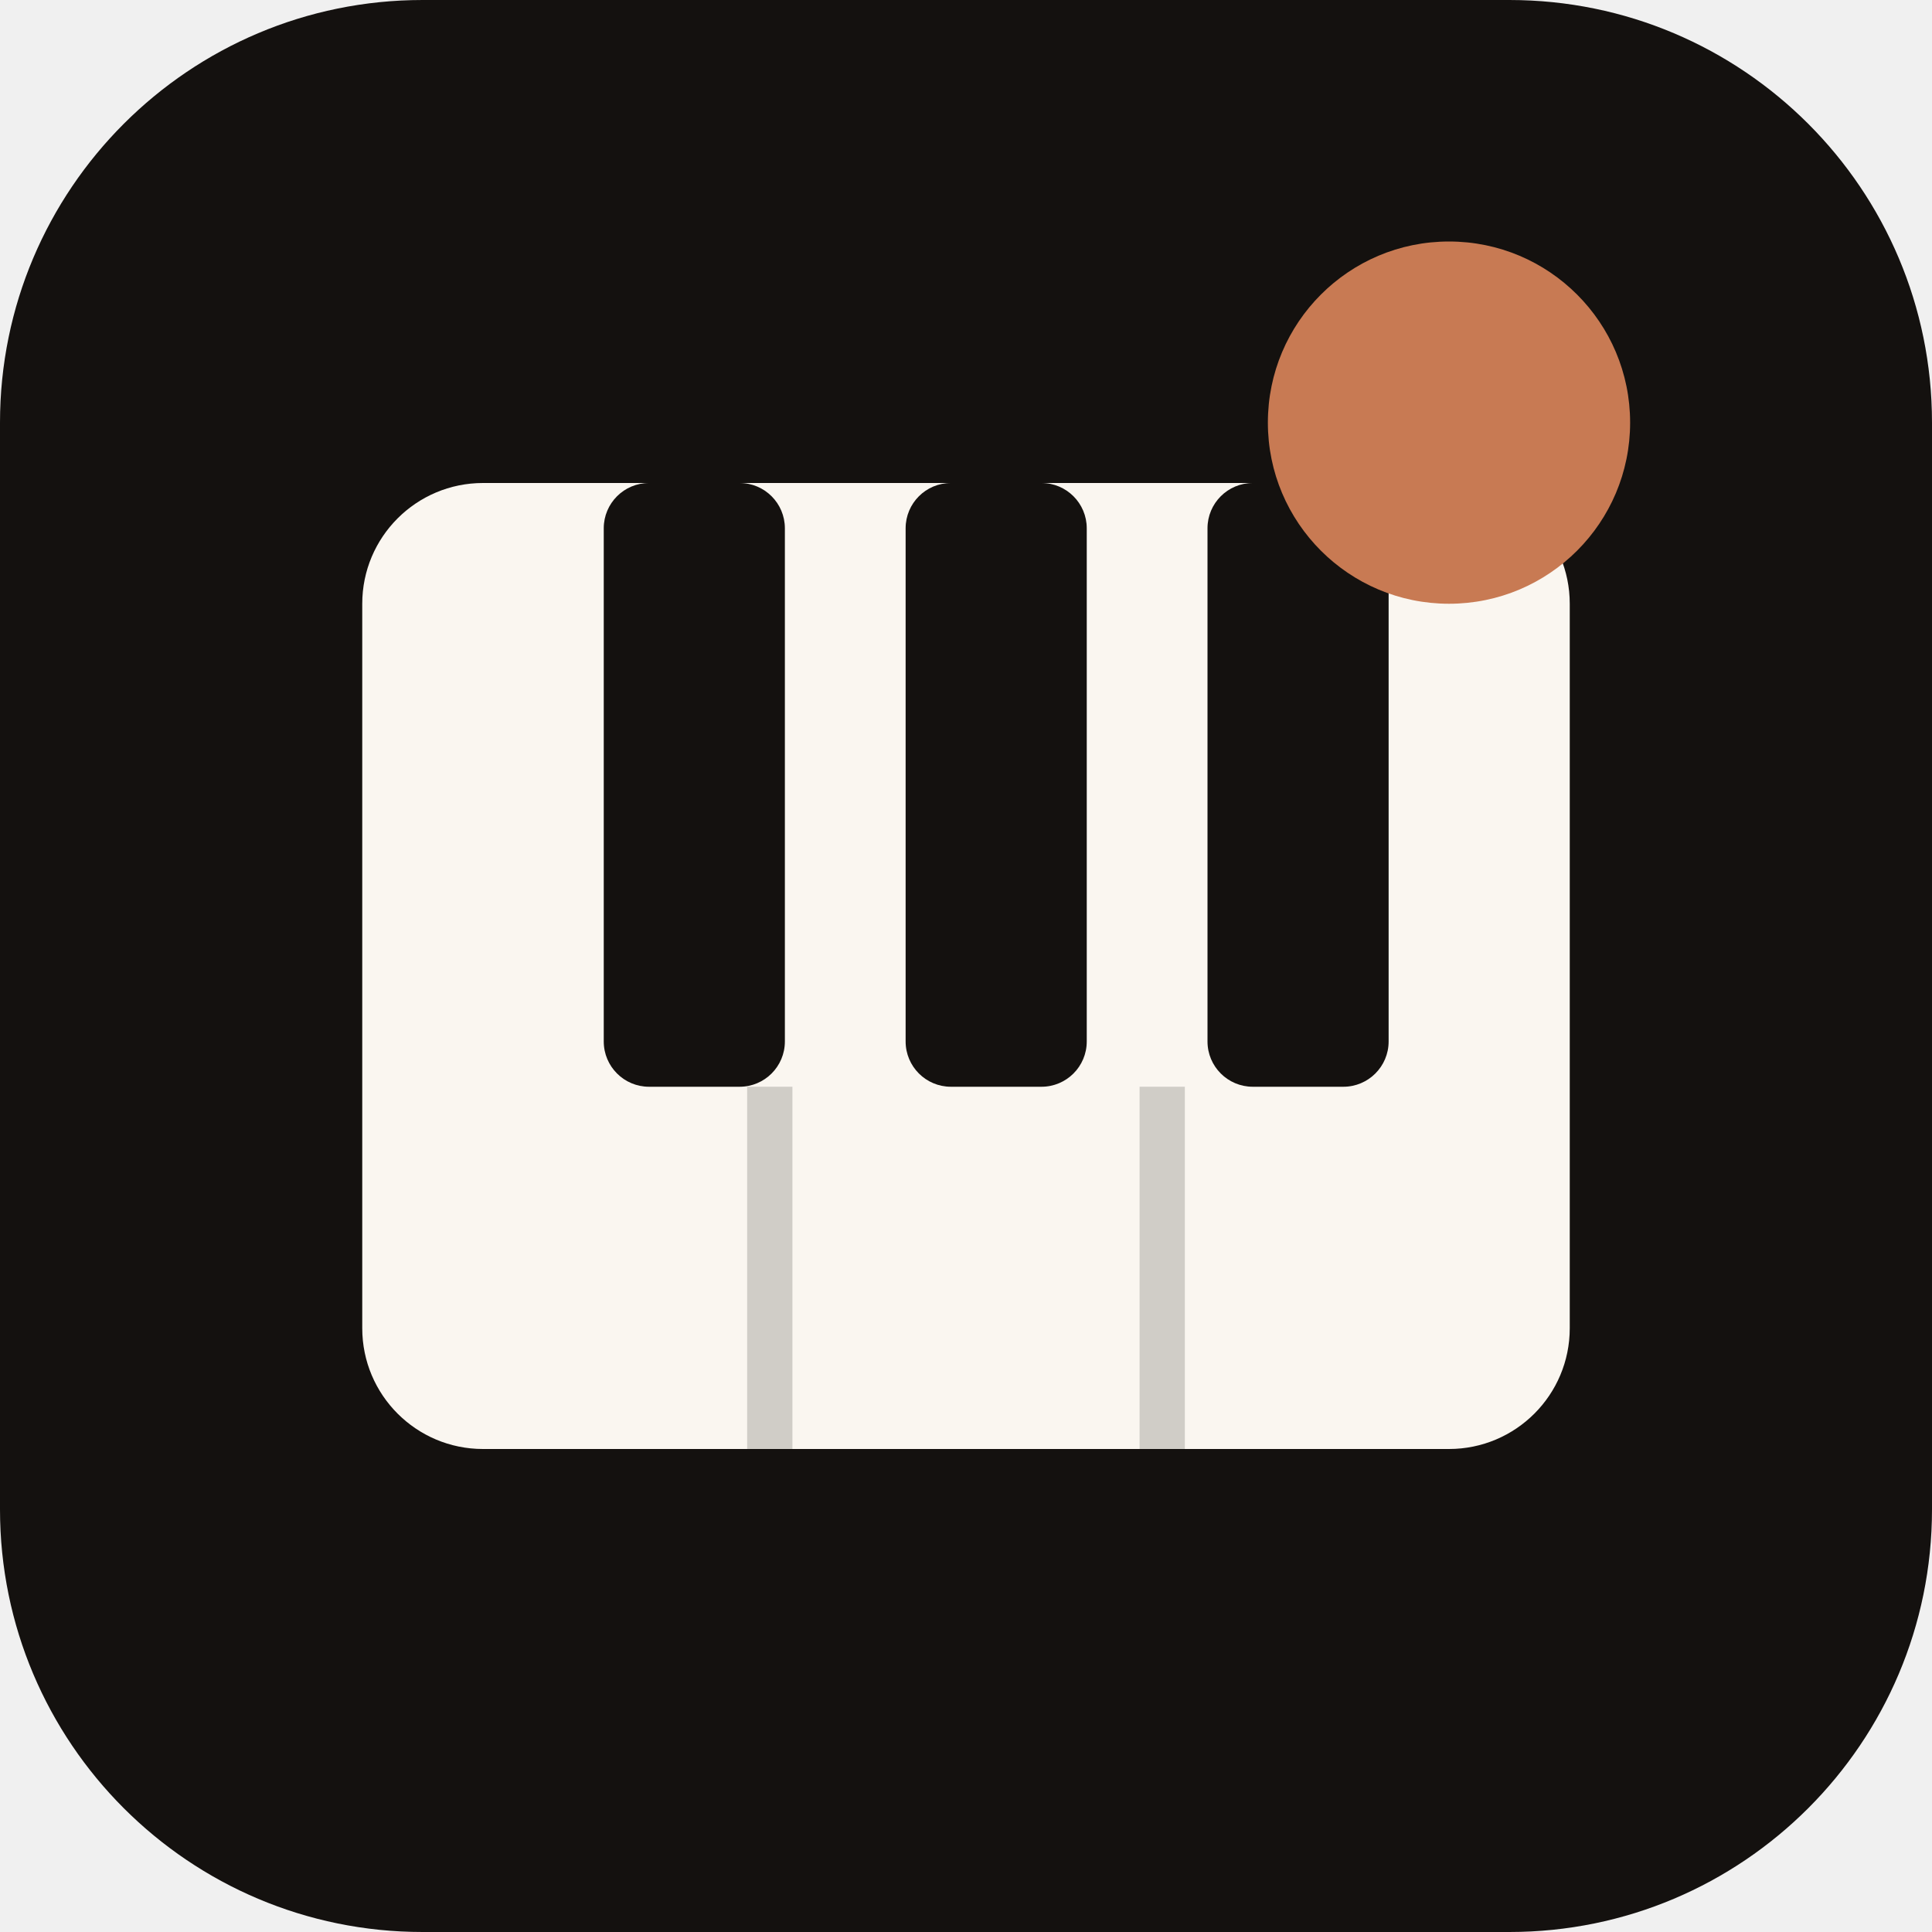
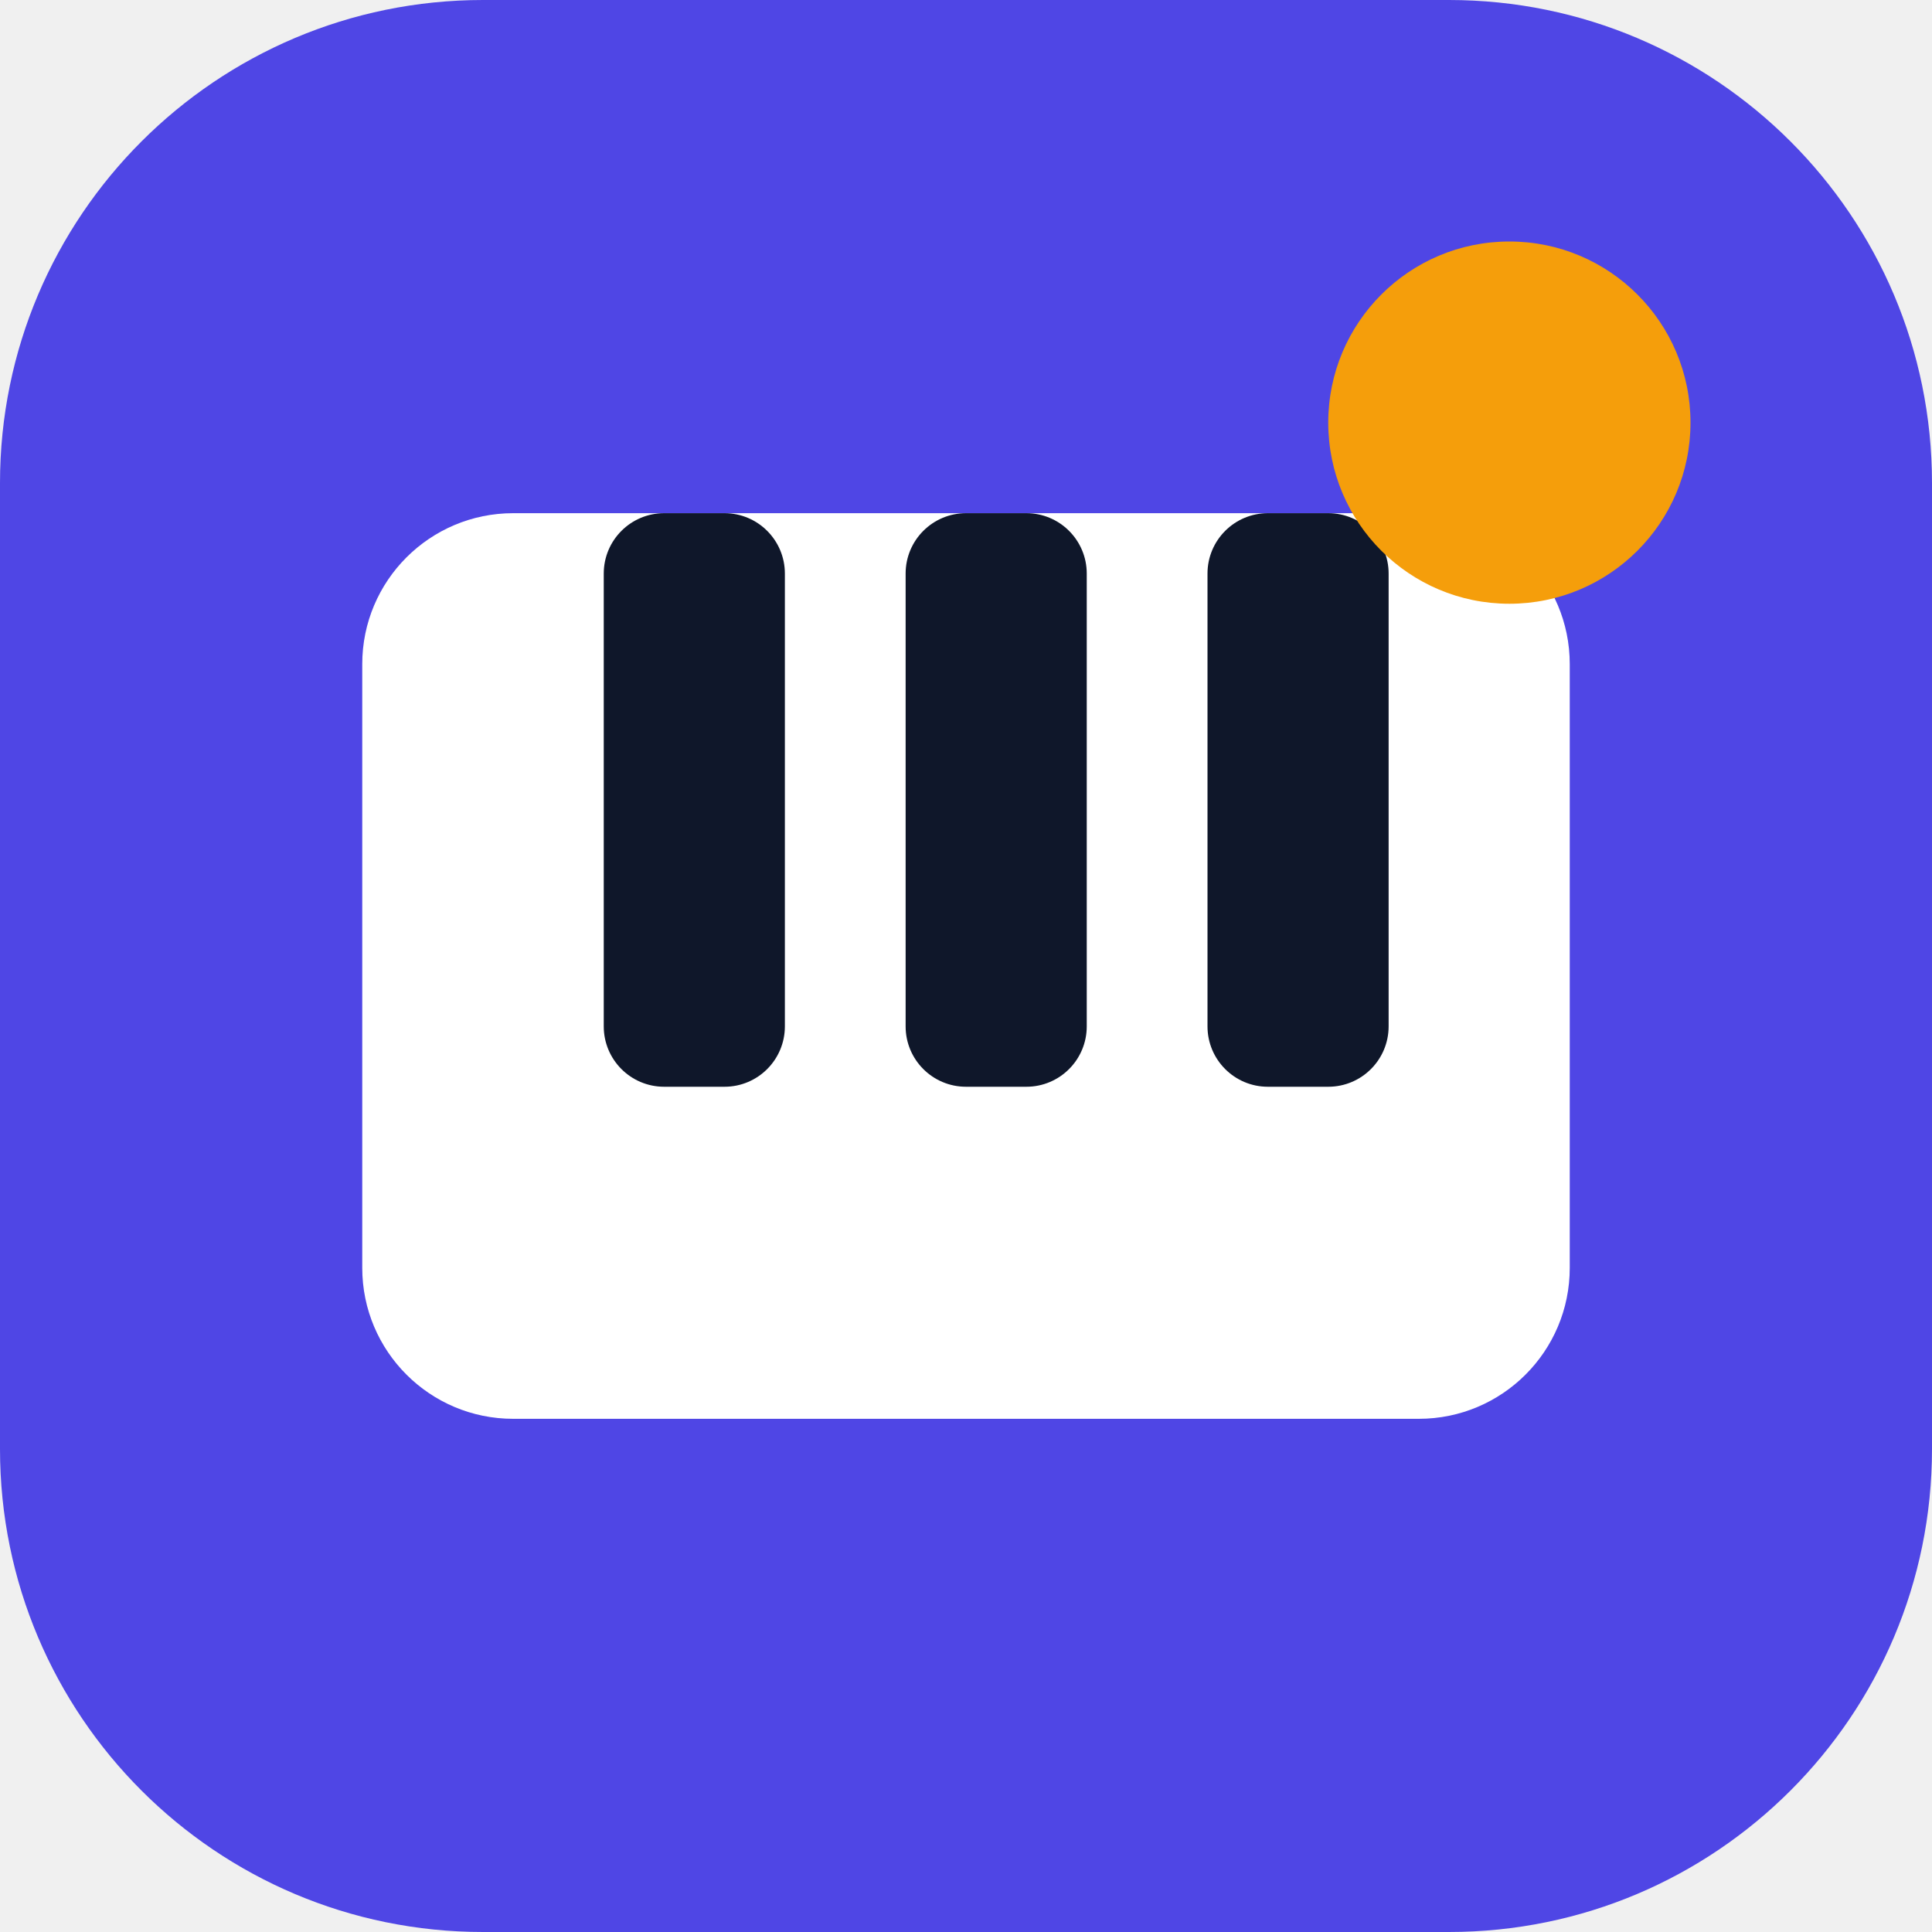
<svg xmlns="http://www.w3.org/2000/svg" viewBox="0 0 64 64" fill="none">
-   <rect width="64" height="64" rx="14" fill="#14110F" />
-   <rect x="12" y="16" width="40" height="32" rx="4" fill="#FAF6F0" />
-   <rect x="20" y="16" width="6" height="20" rx="1.5" fill="#14110F" />
-   <rect x="30" y="16" width="6" height="20" rx="1.5" fill="#14110F" />
-   <rect x="40" y="16" width="6" height="20" rx="1.5" fill="#14110F" />
-   <line x1="25.5" y1="36" x2="25.5" y2="48" stroke="#14110F" stroke-opacity="0.18" stroke-width="1.5" />
-   <line x1="38.5" y1="36" x2="38.5" y2="48" stroke="#14110F" stroke-opacity="0.18" stroke-width="1.5" />
-   <circle cx="48" cy="14" r="6" fill="#C87A53" />
+   <rect width="64" height="64" rx="16" fill="#4F46E5" />
+   <rect x="12" y="17" width="40" height="30" rx="5" fill="#FFFFFF" />
+   <rect x="20" y="17" width="6" height="19" rx="2" fill="#0F172A" />
+   <rect x="30" y="17" width="6" height="19" rx="2" fill="#0F172A" />
+   <rect x="40" y="17" width="6" height="19" rx="2" fill="#0F172A" />
+   <circle cx="50" cy="14" r="6" fill="#F59E0B" />
</svg>
